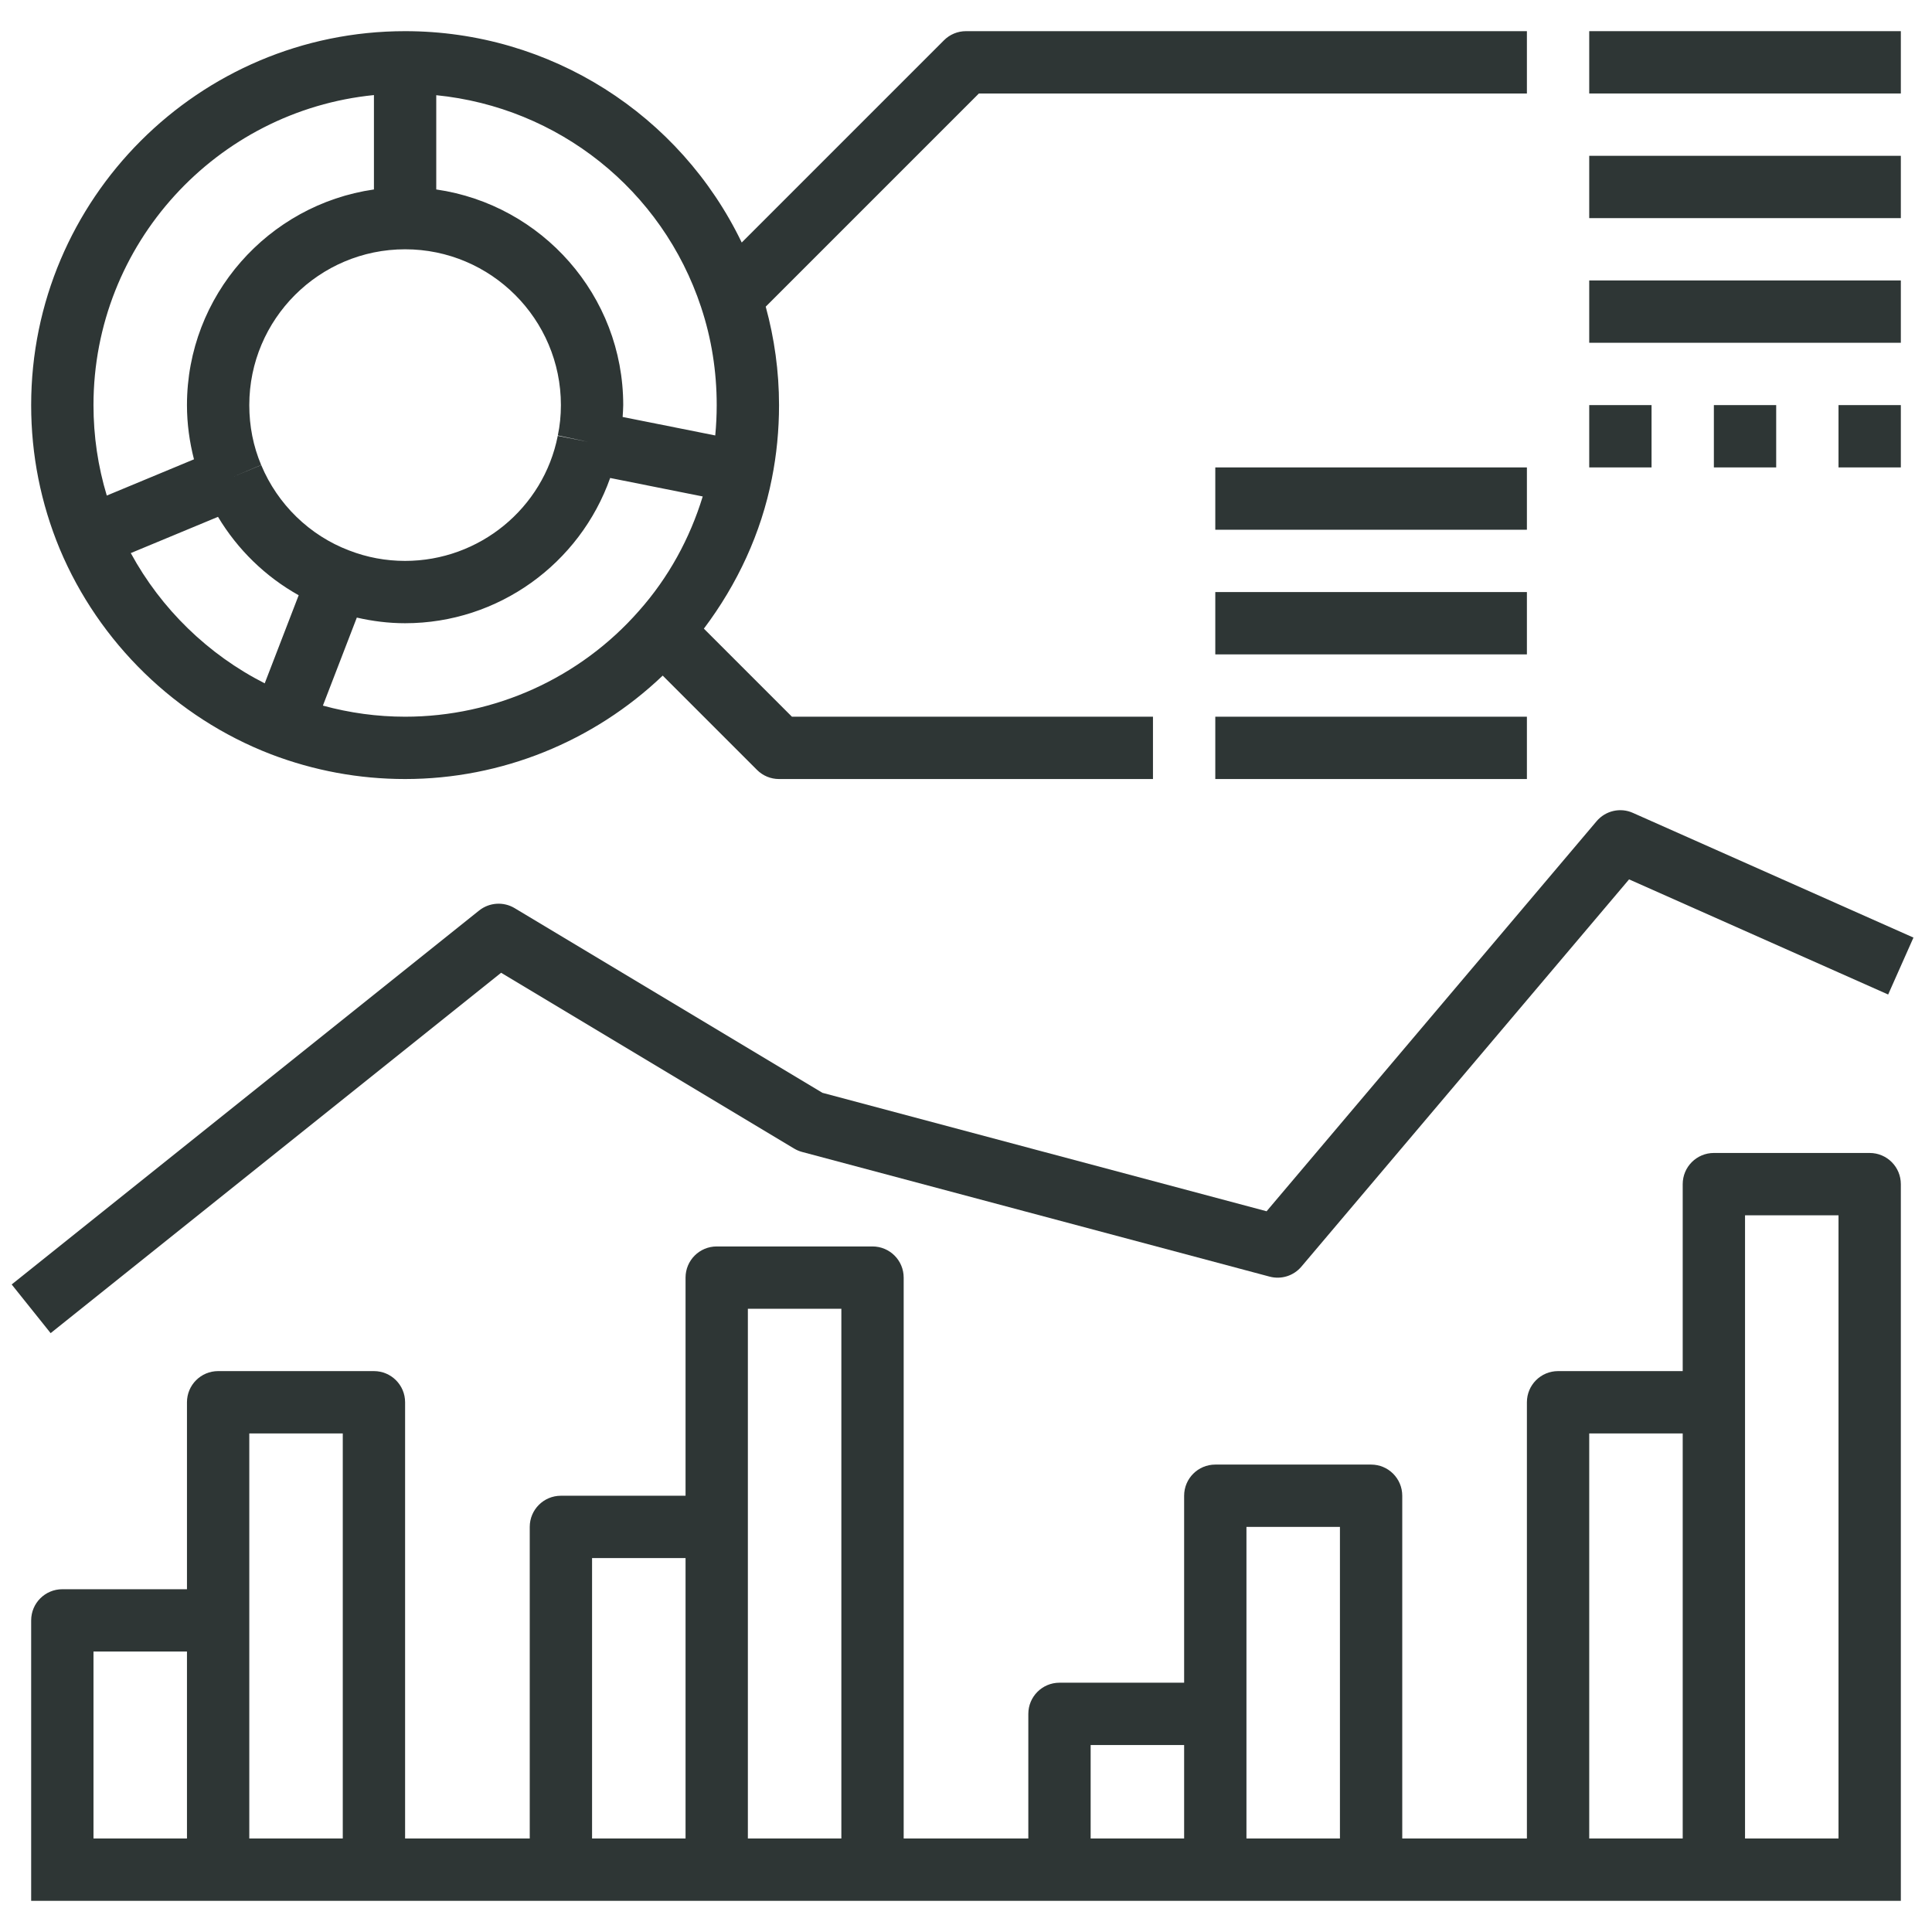
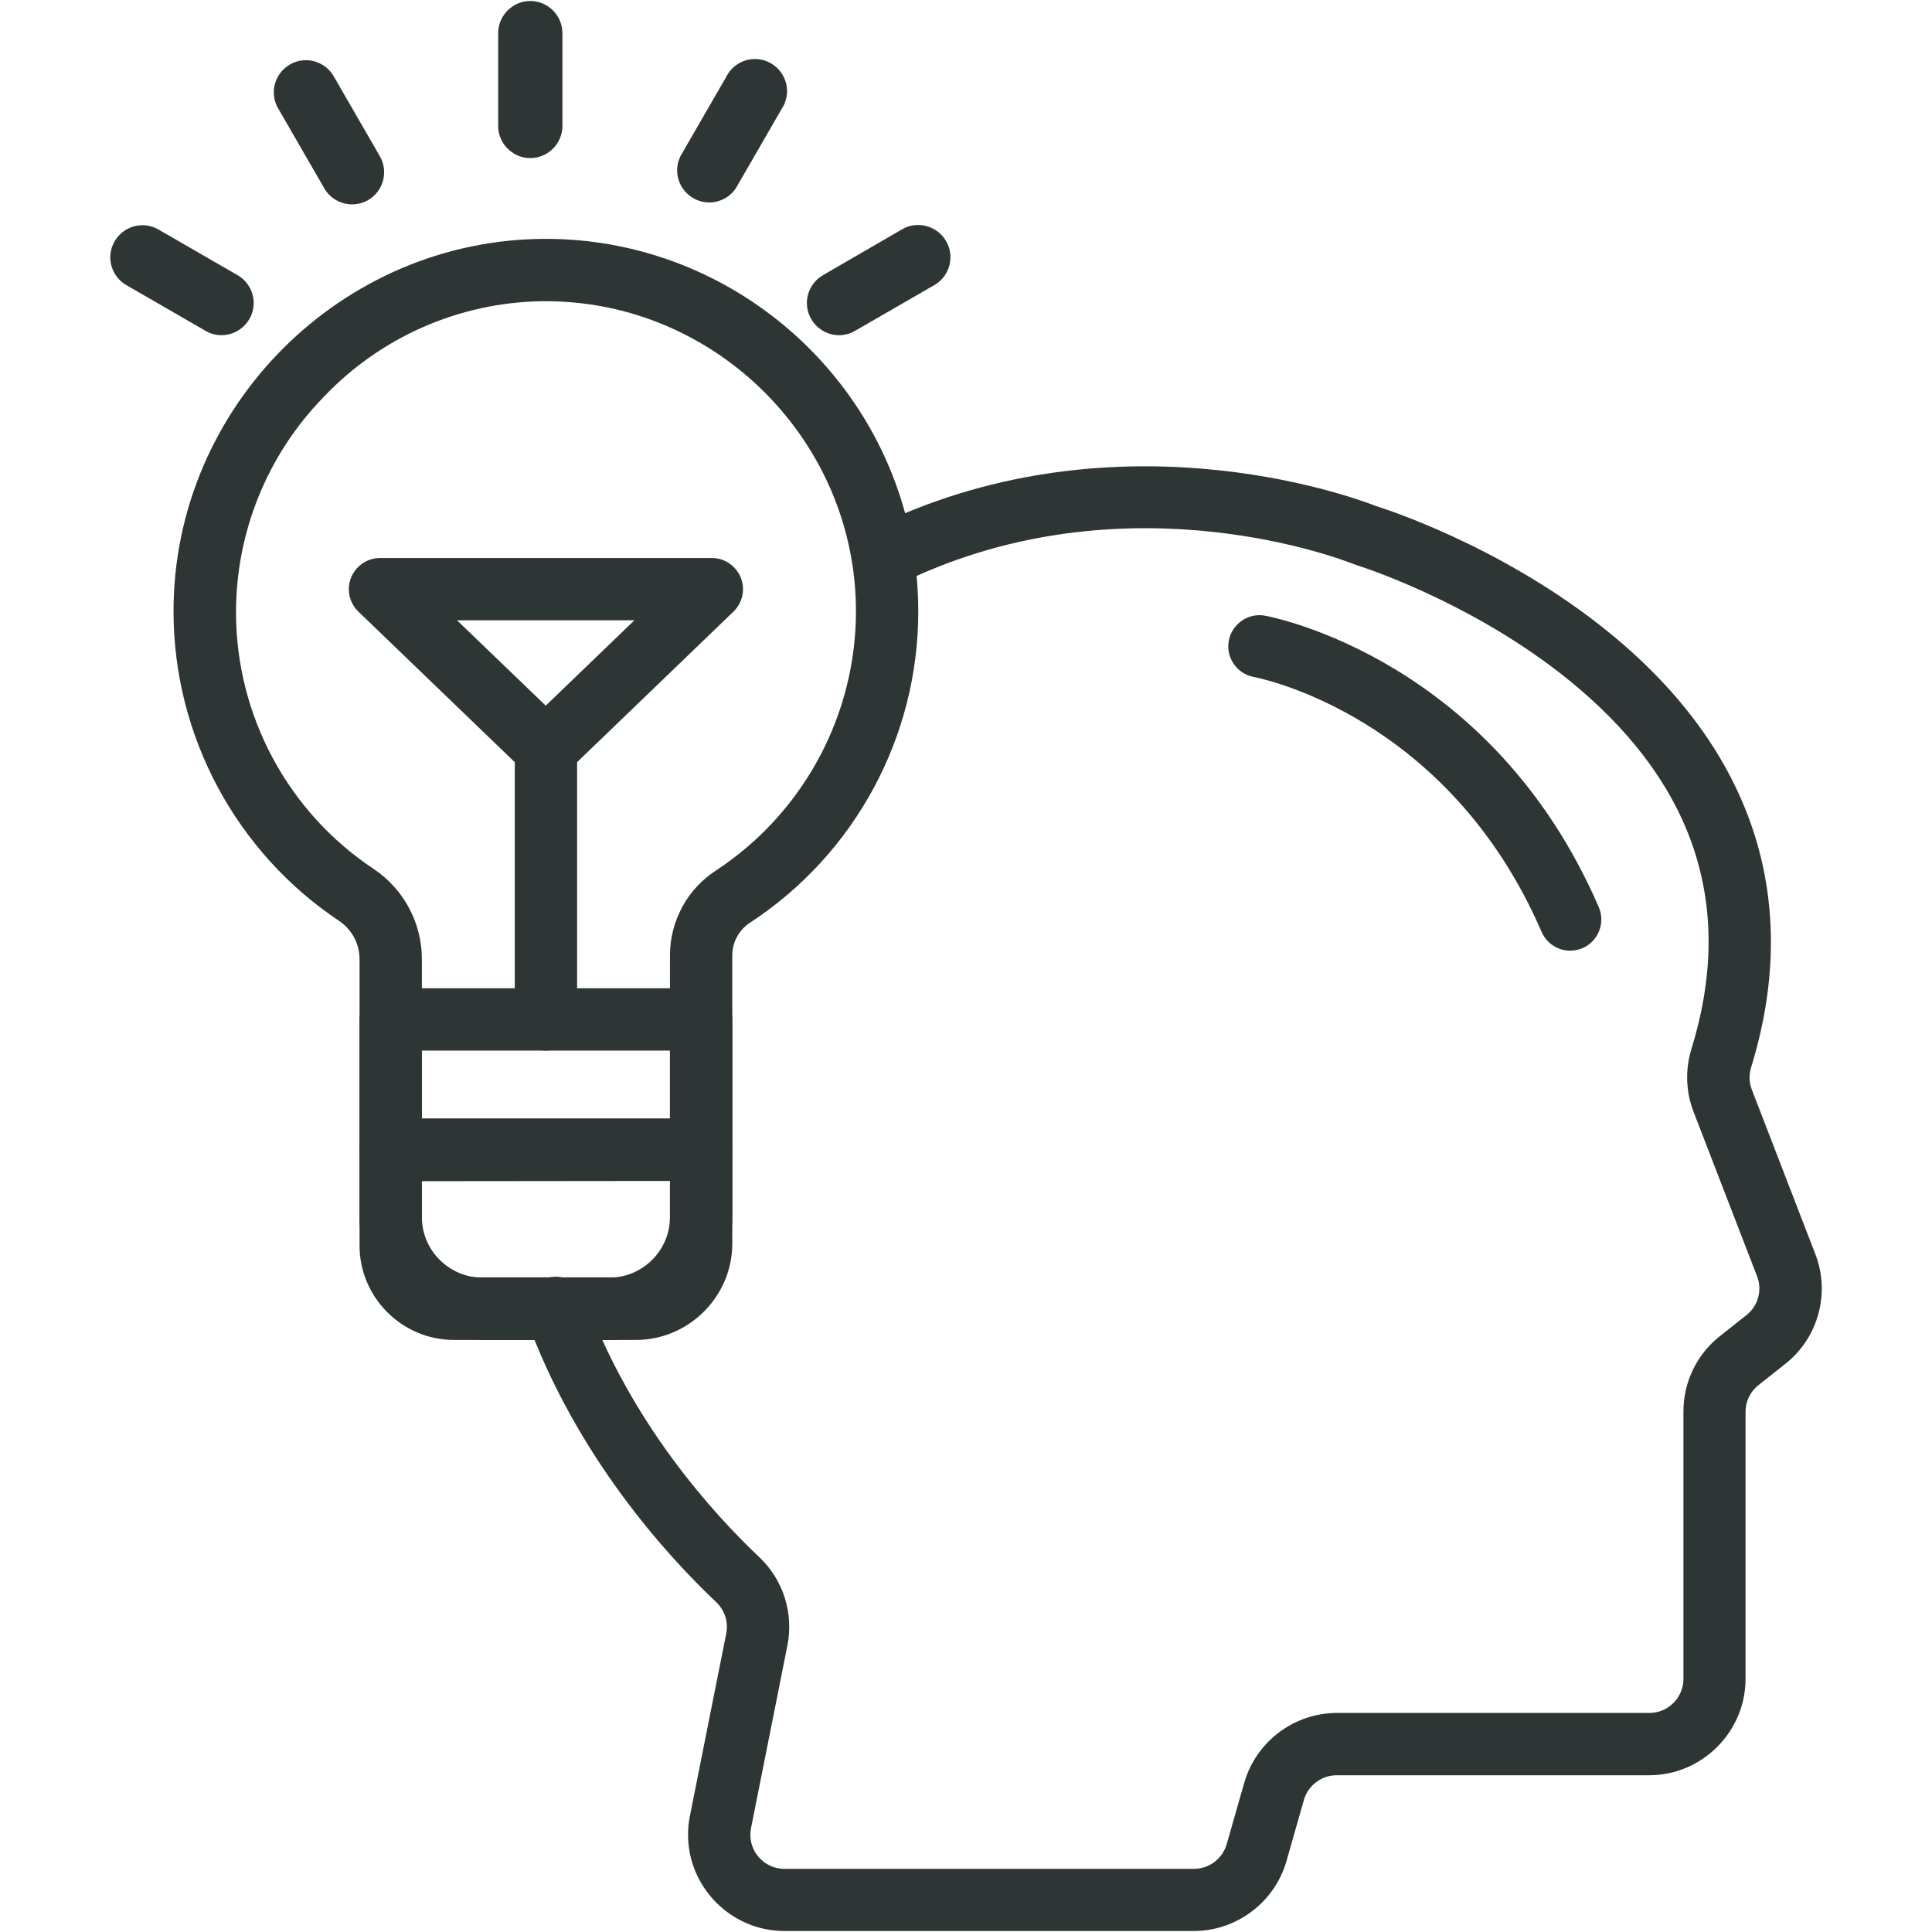
- <svg xmlns="http://www.w3.org/2000/svg" width="24" height="24" viewBox="0 0 62 60" fill="none">
-   <path d="M60 36H55C54.447 36 54 36.448 54 37V43H50C49.447 43 49 43.448 49 44V58H45V47C45 46.448 44.553 46 44 46H39C38.447 46 38 46.448 38 47V53H34C33.447 53 33 53.448 33 54V58H29V40C29 39.448 28.553 39 28 39H23C22.447 39 22 39.448 22 40V47H18C17.447 47 17 47.448 17 48V58H13V44C13 43.448 12.553 43 12 43H7C6.447 43 6 43.448 6 44V50H2C1.447 50 1 50.448 1 51V58V59V60H2H7H12H18H23H28H34H39H44H50H55H60H61V59V58V37C61 36.448 60.553 36 60 36ZM3 52H6V58H3V52ZM8 58V51V45H11V58H8ZM19 49H22V58H19V49ZM24 58V48V41H27V58H24ZM35 55H38V58H35V55ZM40 58V54V48H43V58H40ZM51 45H54V58H51V45ZM56 58V44V38H59V58H56Z" fill="#2e3635" />
-   <path d="M51.236 25.354L40.646 37.871L26.394 34.07L16.515 28.143C16.158 27.929 15.703 27.958 15.375 28.22L0.375 40.22L1.625 41.782L16.082 30.217L25.485 35.859C25.565 35.907 25.652 35.944 25.742 35.968L40.742 39.968C41.119 40.068 41.513 39.943 41.763 39.648L52.279 27.22L60.593 30.915L61.405 29.088L52.405 25.088C52 24.904 51.523 25.015 51.236 25.354Z" fill="#2e3635" />
-   <path d="M8.692 23.204C10.075 23.732 11.523 24 13 24C16.095 24 19.05 22.796 21.267 20.681L24.293 23.707C24.48 23.895 24.734 24 25 24H37V22H25.414L22.588 19.174C23.663 17.747 24.426 16.107 24.77 14.356C24.923 13.593 25 12.8 25 12C25 10.916 24.851 9.858 24.573 8.841L31.414 2H49V0H31C30.734 0 30.48 0.105 30.293 0.293L23.803 6.783C21.822 2.673 17.66 0 13 0C6.383 0 1 5.383 1 12C1 13.598 1.309 15.15 1.917 16.616C3.179 19.628 5.647 22.029 8.692 23.204ZM4.197 16.749L6.996 15.586C7.626 16.638 8.521 17.508 9.585 18.102L8.495 20.929C6.678 20.007 5.17 18.54 4.197 16.749ZM8 12C8 9.243 10.243 7 13 7C15.757 7 18 9.243 18 12C18 12.335 17.967 12.663 17.901 12.974L18.88 13.18L17.899 12.987C17.442 15.312 15.382 17 13 17C12.382 17 11.779 16.888 11.204 16.665C9.937 16.185 8.909 15.186 8.383 13.925L7.46 14.31L8.381 13.921C8.128 13.322 8 12.676 8 12ZM13 22C12.104 22 11.22 21.878 10.362 21.644L11.451 18.819C11.956 18.935 12.473 19 13 19C15.993 19 18.609 17.087 19.581 14.339L22.551 14.932C22.139 16.279 21.454 17.534 20.508 18.6C18.612 20.761 15.875 22 13 22ZM22.501 8.863C22.501 8.864 22.501 8.864 22.501 8.865C22.832 9.86 23 10.915 23 12C23 12.327 22.984 12.652 22.953 12.974L19.981 12.381C19.988 12.254 20 12.128 20 12C20 8.481 17.386 5.568 14 5.08V2.055C17.905 2.444 21.25 5.078 22.501 8.863ZM12 2.051V5.08C8.614 5.568 6 8.481 6 12C6 12.598 6.081 13.178 6.225 13.74L3.427 14.903C3.144 13.967 3 12.994 3 12C3 6.823 6.954 2.554 12 2.051Z" fill="#2e3635" />
-   <path d="M49 22H39V24H49V22Z" fill="#2e3635" />
-   <path d="M49 18H39V20H49V18Z" fill="#2e3635" />
-   <path d="M49 14H39V16H49V14Z" fill="#2e3635" />
-   <path d="M61 0H51V2H61V0Z" fill="#2e3635" />
-   <path d="M61 4H51V6H61V4Z" fill="#2e3635" />
-   <path d="M61 8H51V10H61V8Z" fill="#2e3635" />
-   <path d="M53 12H51V14H53V12Z" fill="#2e3635" />
-   <path d="M57 12H55V14H57V12Z" fill="#2e3635" />
-   <path d="M61 12H59V14H61V12Z" fill="#2e3635" />
+ <svg xmlns="http://www.w3.org/2000/svg" width="24" height="24" viewBox="0 0 330 372" fill="none">
+   <path d="M208.88 371.81H130C119.839 371.804 111.481 363.441 111.481 353.28C111.481 352.061 111.601 350.845 111.84 349.65L118.84 314.5C119.27 312.304 118.54 310.034 116.91 308.5C107.41 299.5 90.04 280.5 80.39 254.03C80.114 253.329 79.972 252.583 79.972 251.83C79.972 248.539 82.681 245.83 85.972 245.83C88.543 245.83 90.841 247.483 91.66 249.92C100.47 274.08 116.43 291.53 125.15 299.78C129.803 304.149 131.869 310.635 130.6 316.89L123.6 352.04C123.519 352.455 123.477 352.877 123.477 353.3C123.477 356.881 126.419 359.83 130 359.84H208.92C211.819 359.827 214.381 357.894 215.19 355.11L218.58 343.25C220.866 335.336 228.153 329.842 236.39 329.82H296.61C300.186 329.815 303.129 326.876 303.14 323.3V271.8C303.122 266.146 305.706 260.787 310.14 257.28L315.31 253.19C317.54 251.415 318.355 248.371 317.31 245.72L305.1 214.11C303.601 210.24 303.45 205.976 304.67 202.01C312.97 175.18 305.67 151.77 282.87 132.44C264.65 116.97 242.87 109.66 240.4 108.88C240.06 108.77 239.73 108.65 239.4 108.52C234.82 106.75 193.46 91.83 151.66 112.71C150.938 113.006 150.165 113.158 149.385 113.158C146.094 113.158 143.385 110.449 143.385 107.158C143.385 105.044 144.503 103.08 146.32 102C192.73 78.82 238.66 95.39 243.74 97.36L244.1 97.48C248.44 98.88 271.1 106.7 290.66 123.32C317.05 145.73 325.86 174.18 316.15 205.59C315.732 206.975 315.789 208.461 316.31 209.81L328.52 241.43C331.467 248.974 329.11 257.618 322.74 262.62L317.57 266.72C316.006 267.952 315.094 269.839 315.1 271.83V323.3C315.084 333.457 306.727 341.809 296.57 341.82H236.35C233.449 341.832 230.883 343.765 230.07 346.55L226.69 358.4C224.393 366.304 217.111 371.787 208.88 371.81Z" fill="#2e3635" />
+   <path d="M81.11 0.19C77.718 0.19 74.925 2.978 74.92 6.37V24C74.917 24.083 74.915 24.166 74.915 24.249C74.915 27.644 77.709 30.439 81.105 30.439C84.501 30.439 87.295 27.644 87.295 24.249C87.295 24.166 87.293 24.083 87.29 24V6.37C87.29 2.98 84.5 0.19 81.11 0.19Z" fill="#2e3635" />
+   <path d="M52.15 30.1L43.34 14.84C42.264 12.841 40.169 11.59 37.899 11.59C34.508 11.59 31.719 14.38 31.719 17.77C31.719 18.91 32.034 20.028 32.63 21L41.44 36.26C42.544 38.172 44.592 39.353 46.8 39.35C47.886 39.354 48.953 39.068 49.89 38.52C52.817 36.828 53.837 33.03 52.15 30.1Z" fill="#2e3635" />
+   <path d="M110 30.1L118.81 14.84C119.843 12.716 122.006 11.362 124.368 11.362C127.758 11.362 130.548 14.152 130.548 17.542C130.548 18.774 130.179 19.979 129.49 21L120.68 36.26C119.532 37.96 117.61 38.982 115.558 38.982C112.168 38.982 109.378 36.192 109.378 32.802C109.378 31.866 109.591 30.942 110 30.1Z" fill="#2e3635" />
+   <path d="M24.77 53L9.51 44.19C8.571 43.648 7.505 43.362 6.42 43.362C3.028 43.362 0.237 46.153 0.237 49.545C0.237 51.752 1.419 53.797 3.33 54.9L18.59 63.71C19.523 64.259 20.587 64.546 21.67 64.54C25.061 64.533 27.847 61.741 27.847 58.35C27.847 56.149 26.672 54.107 24.77 53Z" fill="#2e3635" />
+   <path d="M161.15 46.4C159.454 43.466 155.645 42.446 152.71 44.14L137.44 53C135.538 54.107 134.363 56.149 134.363 58.35C134.363 61.741 137.149 64.533 140.54 64.54C141.625 64.543 142.692 64.256 143.63 63.71L158.89 54.9C160.813 53.801 162.004 51.749 162.004 49.534C162.004 48.432 161.709 47.35 161.15 46.4Z" fill="#2e3635" />
+   <path d="M96.38 258H71.85C58.899 257.984 48.246 247.331 48.23 234.38V221.38C48.23 218.088 50.938 215.38 54.23 215.38H114C117.292 215.38 120 218.088 120 221.38V234.33C120.011 247.3 109.35 257.984 96.38 258ZM60.23 227.43V234.38C60.241 240.75 65.48 245.989 71.85 246H96.38C102.758 245.989 108 240.738 108 234.36C108 234.35 108 234.34 108 234.33V227.38L60.23 227.43Z" fill="#2e3635" />
+   <path d="M154.63 104.73C148.4 70.836 118.573 45.992 84.111 45.992C44.778 45.992 12.411 78.358 12.411 117.692C12.411 141.629 24.399 164.042 44.31 177.33C46.774 178.985 48.248 181.772 48.23 184.74V239.84C48.219 249.788 56.392 257.984 66.34 258H101.47C111.639 257.989 120 249.619 120 239.45C120 239.44 120 239.43 120 239.42V183.87C120.025 181.342 121.329 178.99 123.46 177.63C143.655 164.405 155.842 141.82 155.81 117.68C155.807 113.337 155.412 109.002 154.63 104.73ZM143.79 119.31C143.25 138.822 133.183 156.881 116.87 167.6C111.361 171.174 108.019 177.303 108 183.87V239.42C107.995 243 105.05 245.945 101.47 245.95H66.34C62.99 245.945 60.235 243.19 60.23 239.84V184.74C60.254 177.771 56.785 171.235 51 167.35C34.432 156.368 24.445 137.766 24.445 117.889C24.445 102.4 30.509 87.511 41.33 76.43C52.258 64.907 67.381 58.26 83.26 58H84.12C116.865 58 143.81 84.945 143.81 117.69C143.81 118.23 143.8 118.77 143.79 119.31Z" fill="#2e3635" />
+   <path d="M114 227.38H54.23C50.938 227.38 48.23 224.672 48.23 221.38V196.29C48.23 192.998 50.938 190.29 54.23 190.29H114C117.292 190.29 120 192.998 120 196.29V221.38C120 224.672 117.292 227.38 114 227.38ZM60.23 215.38H108V202.29H60.23V215.38Z" fill="#2e3635" />
+   <path d="M84.12 150.2C82.565 150.202 81.069 149.599 79.95 148.52L48 117.76C46.827 116.63 46.164 115.069 46.164 113.44C46.164 110.15 48.87 107.442 52.16 107.44H116.07C119.36 107.442 122.066 110.15 122.066 113.44C122.066 115.069 121.403 116.63 120.23 117.76L88.28 148.52C87.163 149.596 85.671 150.199 84.12 150.2ZM67 119.44L84.08 135.87L101.15 119.44H67Z" fill="#2e3635" />
+   <path d="M84.12 202.29C80.828 202.29 78.12 199.582 78.12 196.29V144.2C78.12 140.908 80.828 138.2 84.12 138.2C87.412 138.2 90.12 140.908 90.12 144.2V196.29C90.12 199.582 87.412 202.29 84.12 202.29Z" fill="#2e3635" />
+   <path d="M281.34 183.05C278.95 183.051 276.778 181.624 275.83 179.43C257.83 137.84 221.83 130.61 220.27 130.32C217.501 129.74 215.501 127.276 215.501 124.448C215.501 121.156 218.21 118.448 221.501 118.448C221.812 118.448 222.123 118.472 222.43 118.52C224.21 118.84 266.22 126.99 286.84 174.67C288.148 177.69 286.74 181.251 283.72 182.56C282.967 182.881 282.158 183.048 281.34 183.05Z" fill="#2e3635" />
</svg>
